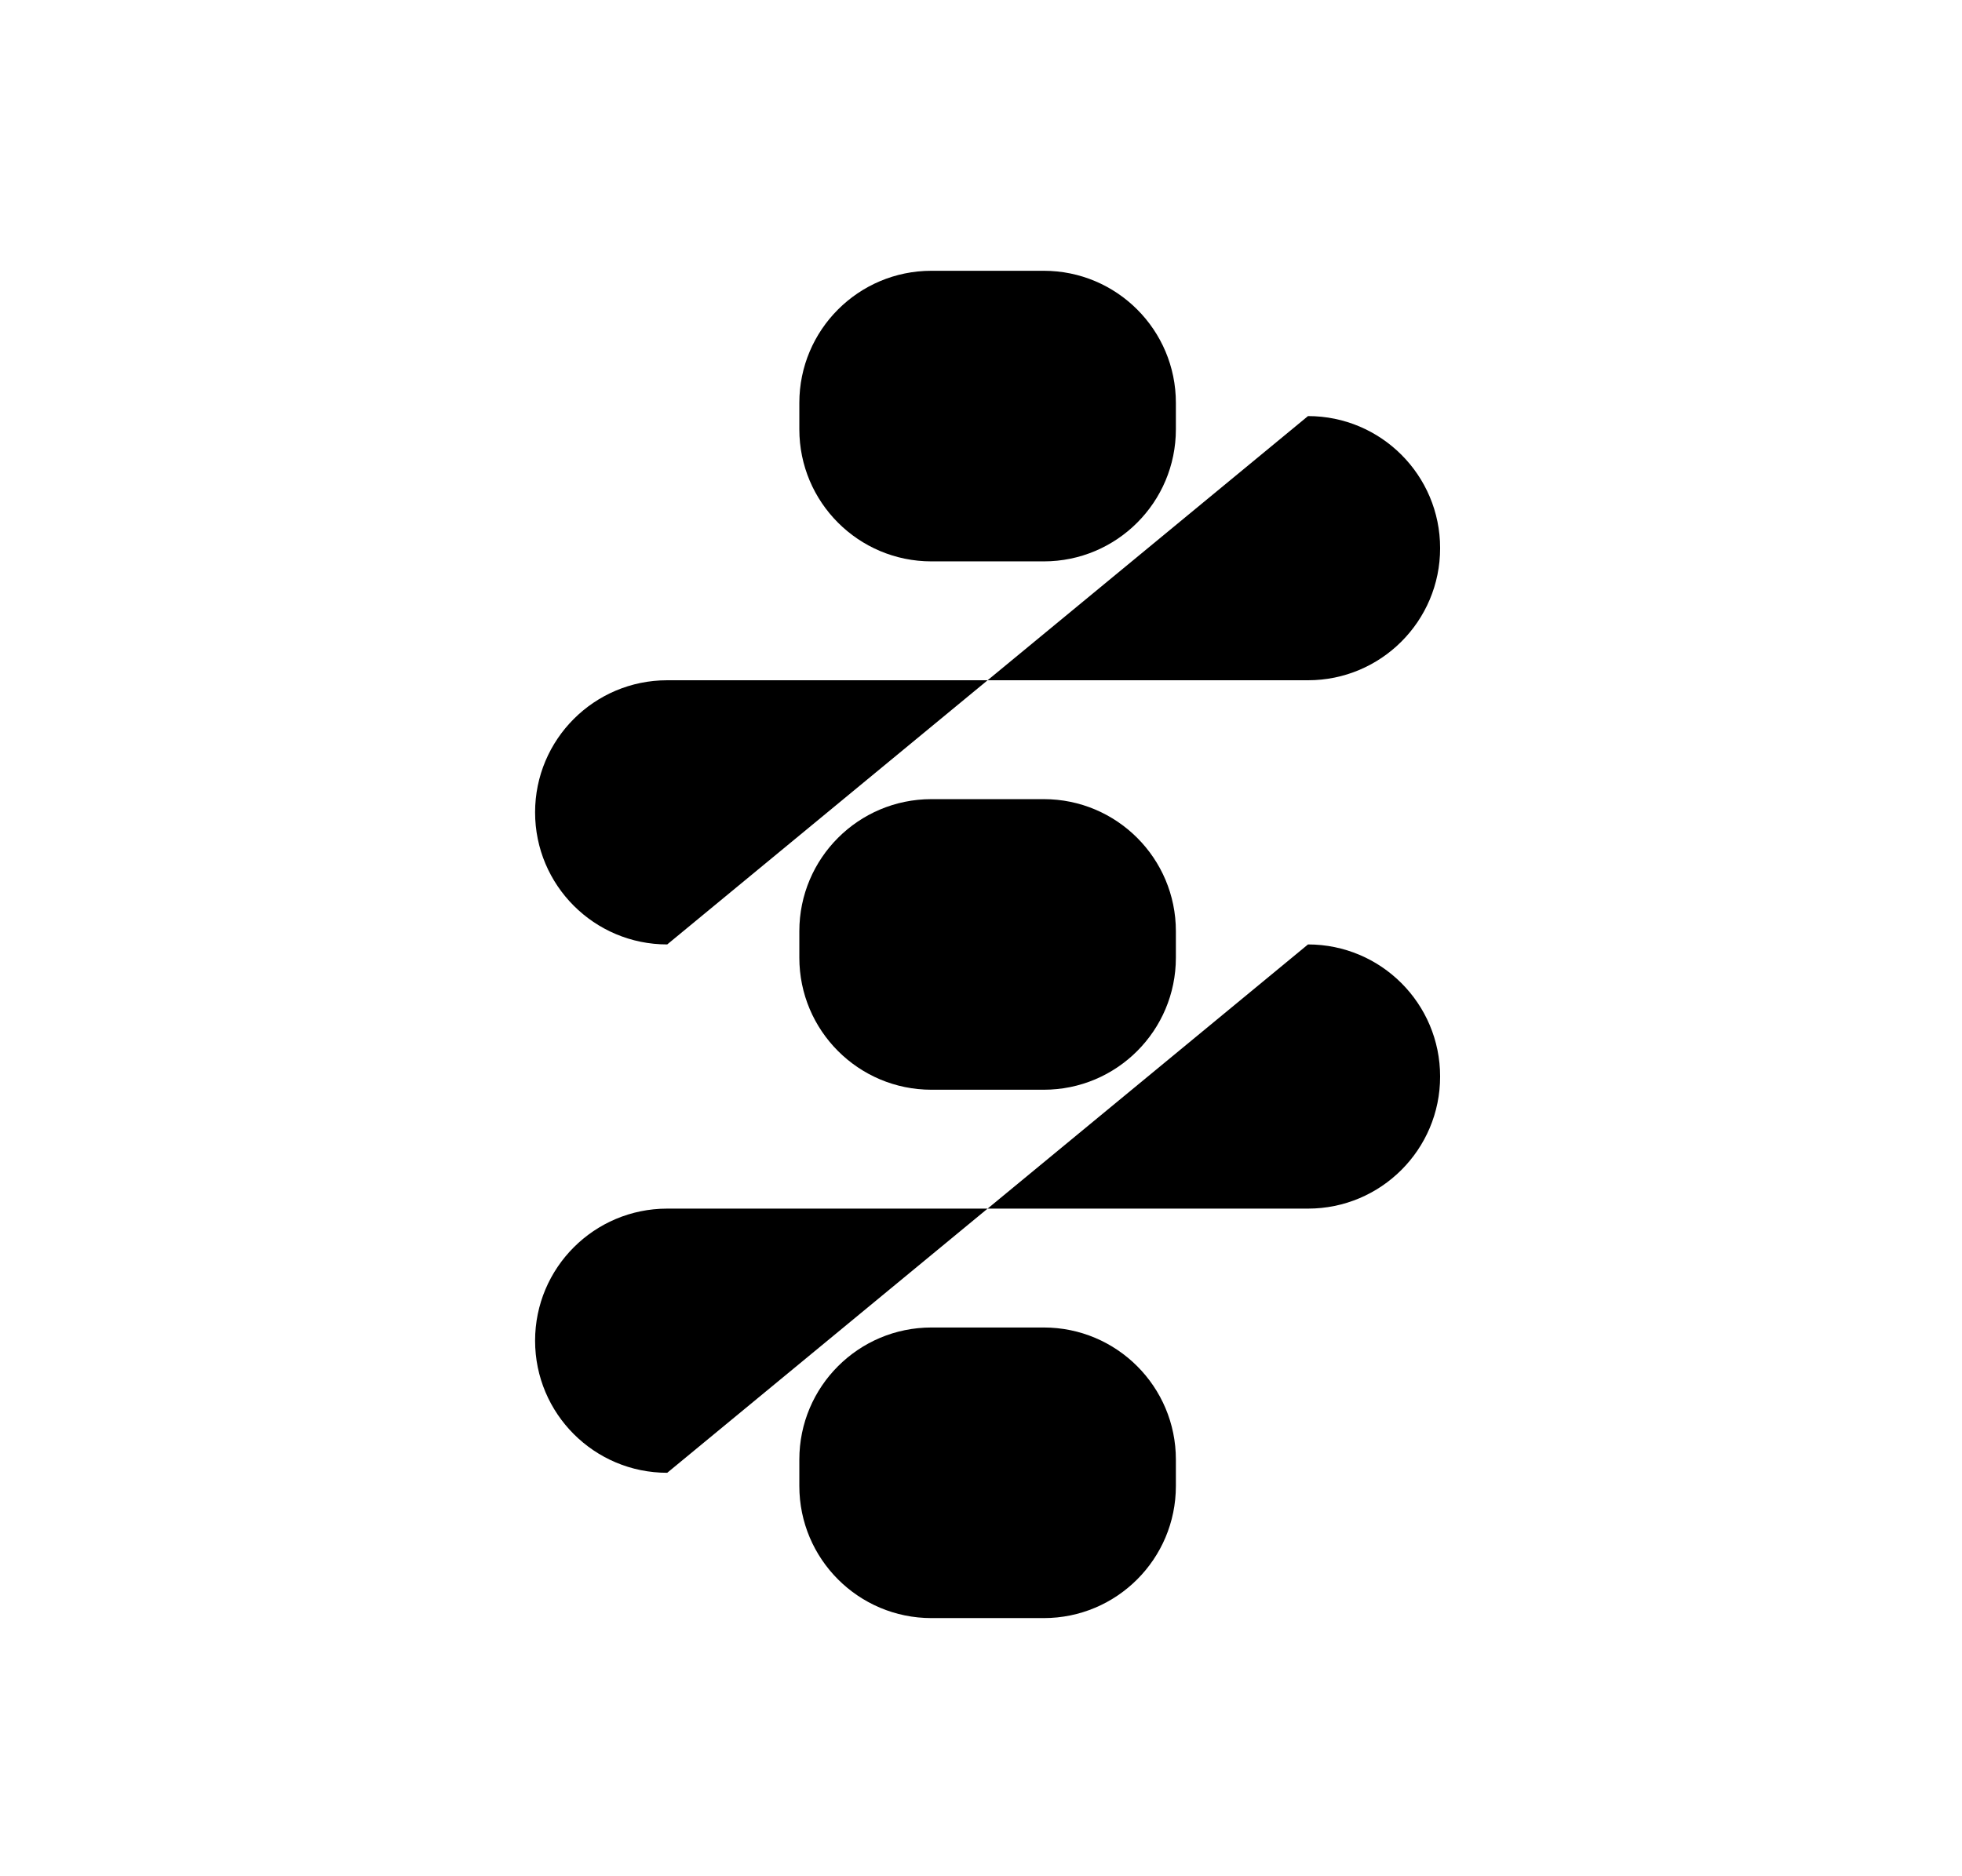
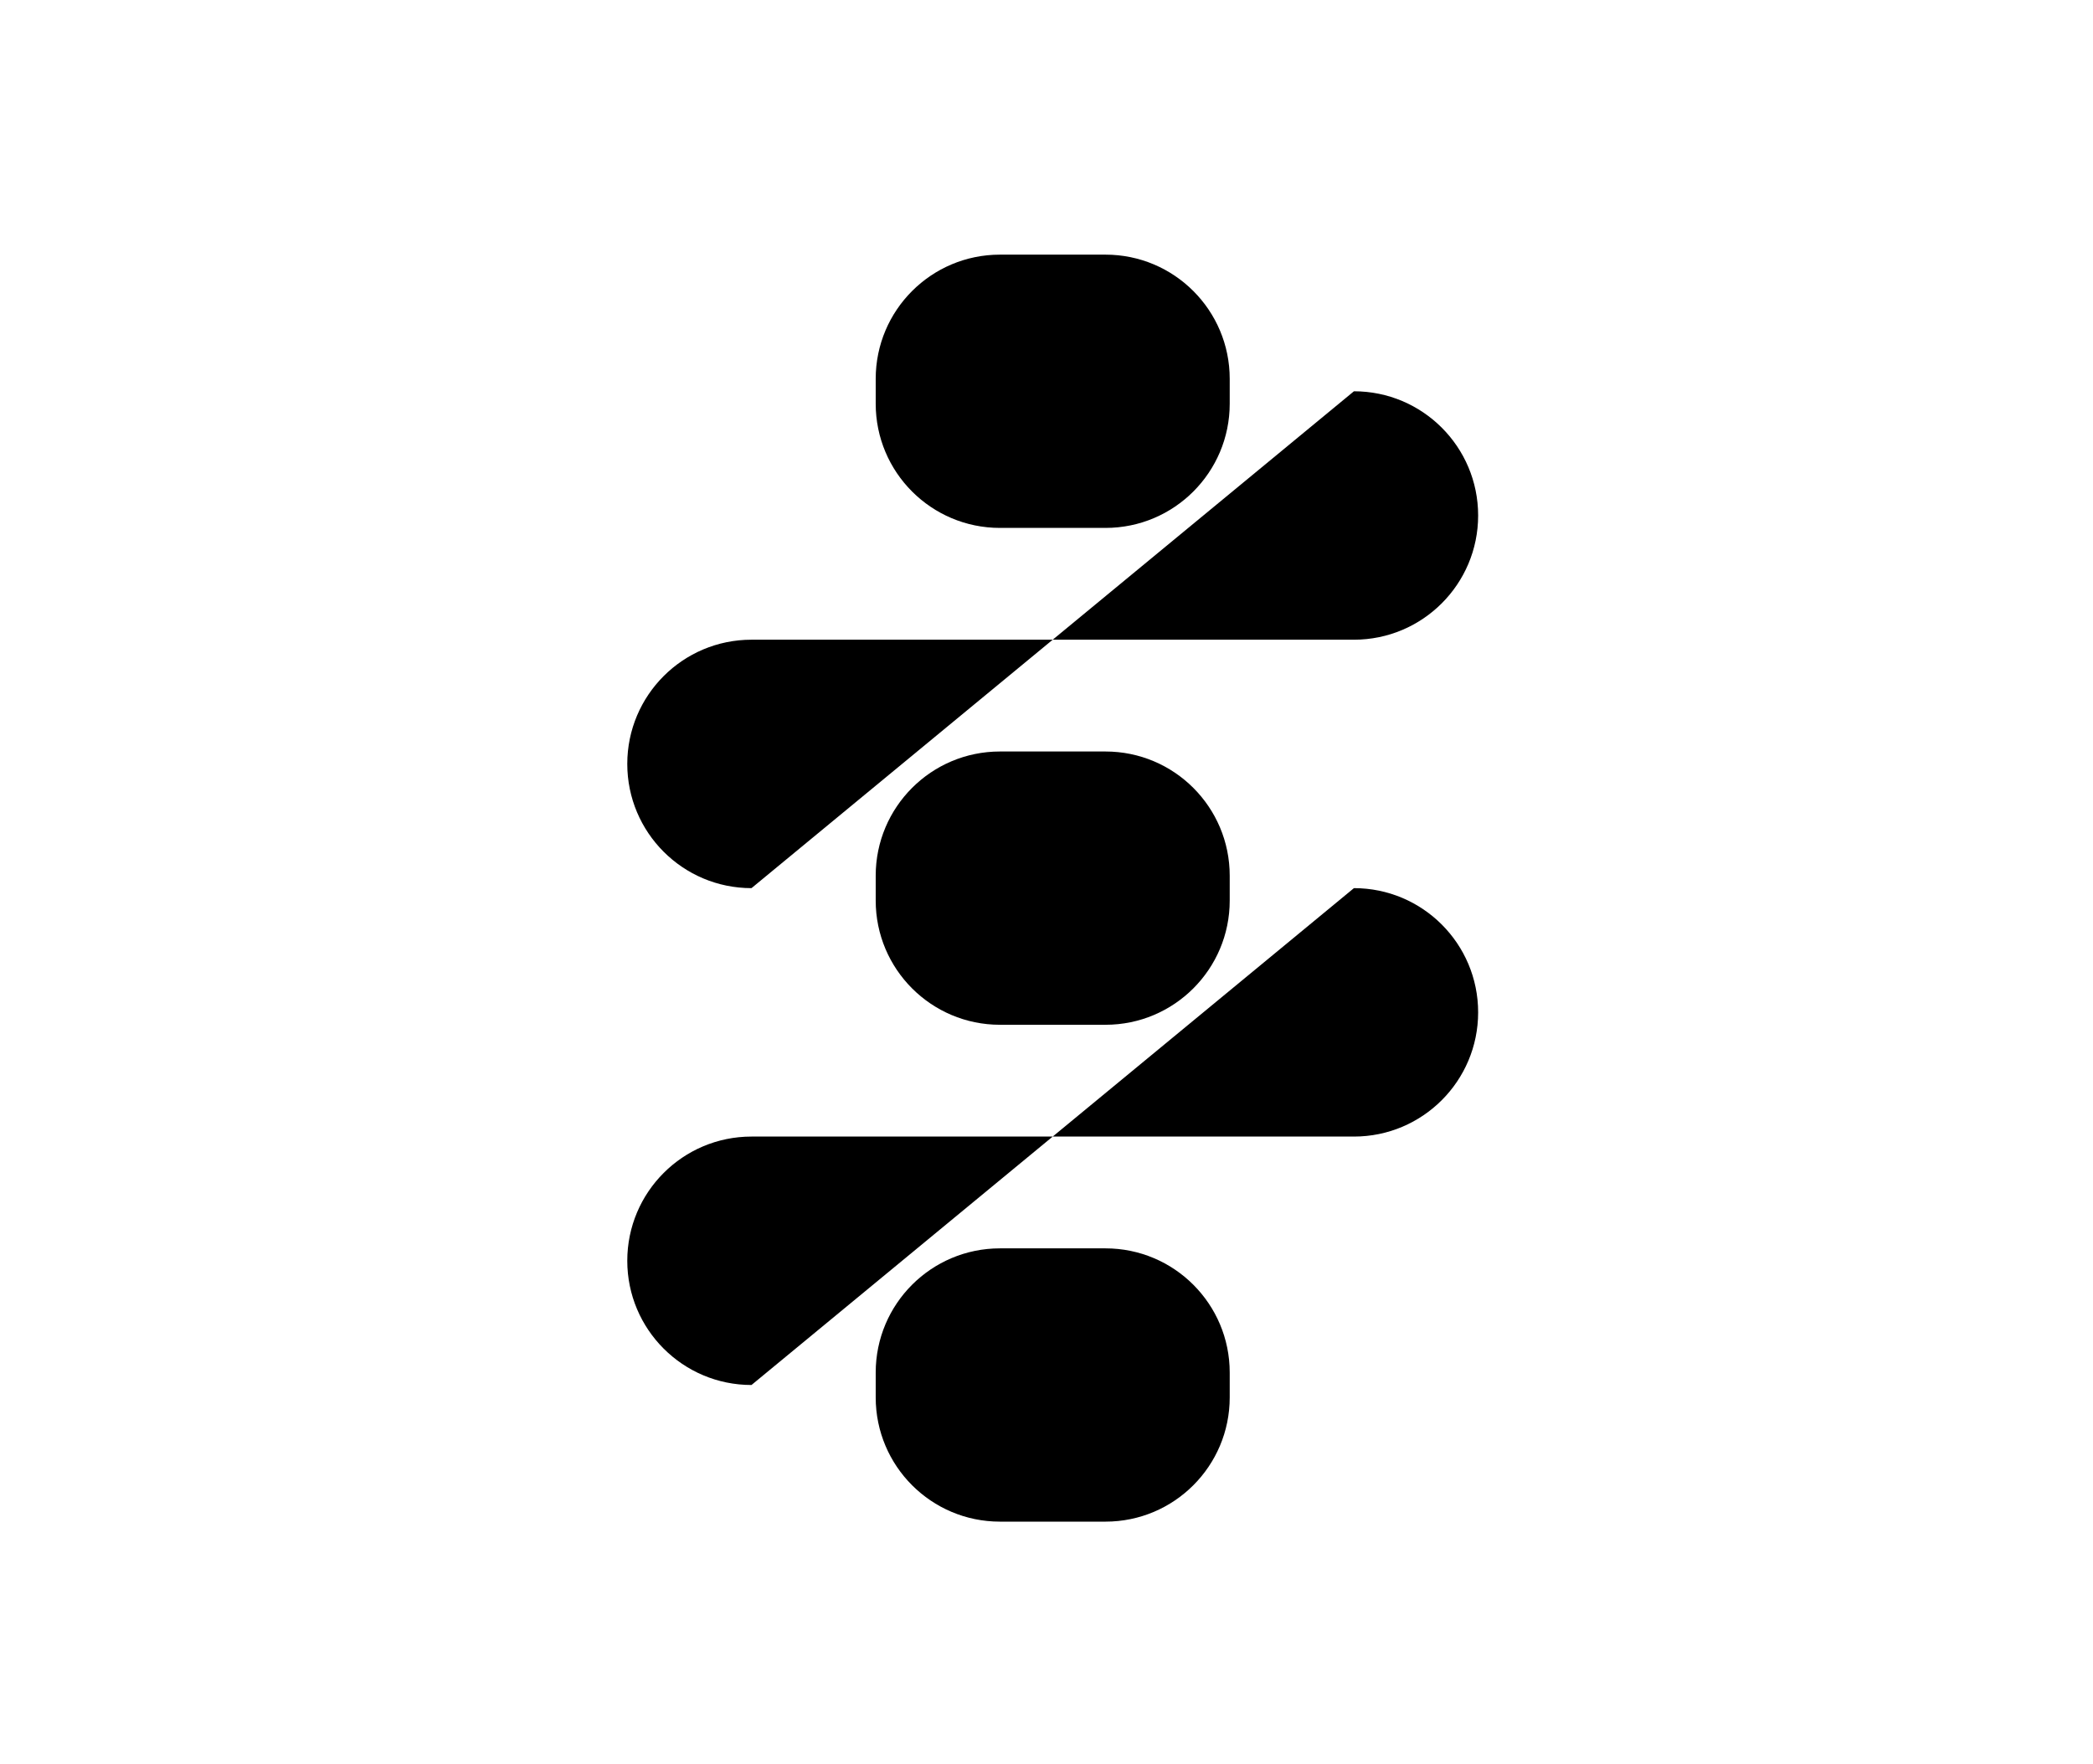
- <svg class="railroad-diagram" height="142" viewBox="0 0 148.5 142" width="148.5">
+ <svg class="railroad-diagram" height="142" viewBox="0 0 168.5 142" width="168.5">
  <g transform="translate(.5 .5)">
    <g>
      <path d="M20 21v20m10 -20v20m-10 -10h20" />
    </g>
+     <path d="M40 31h10" />
    <g>
-       <path d="M40 31h0.0" />
-       <path d="M40.0 31h10" />
+       <path d="M50 31h0.0" />
+       <path d="M50.0 31h10" />
      <g class="terminal ">
-         <path d="M50.0 31h10.0" />
-         <path d="M88.5 31h10.0" />
-         <rect height="22" rx="10" ry="10" width="28.5" x="60" y="20" />
-         <text x="74.25" y="35">1</text>
+         <path d="M60.0 31h10.0" />
+         <path d="M98.5 31h10.0" />
+         <rect height="22" rx="10" ry="10" width="28.5" x="70" y="20" />
+         <text x="84.25" y="35">1</text>
      </g>
-       <path d="M98.5 31a10 10 0 0 1 10 10v0a10 10 0 0 1 -10 10h-48.5a10 10 0 0 0 -10 10v0a10 10 0 0 0 10 10" />
+       <path d="M108.5 31a10 10 0 0 1 10 10v0a10 10 0 0 1 -10 10h-48.5a10 10 0 0 0 -10 10v0a10 10 0 0 0 10 10" />
      <g class="terminal ">
-         <path d="M50.0 71h10.0" />
-         <path d="M88.5 71h10.0" />
-         <rect height="22" rx="10" ry="10" width="28.5" x="60" y="60" />
-         <text x="74.25" y="75">2</text>
+         <path d="M60.0 71h10.0" />
+         <path d="M98.5 71h10.0" />
+         <rect height="22" rx="10" ry="10" width="28.5" x="70" y="60" />
+         <text x="84.25" y="75">2</text>
      </g>
-       <path d="M98.5 71a10 10 0 0 1 10 10v0a10 10 0 0 1 -10 10h-48.5a10 10 0 0 0 -10 10v0a10 10 0 0 0 10 10" />
+       <path d="M108.5 71a10 10 0 0 1 10 10v0a10 10 0 0 1 -10 10h-48.5a10 10 0 0 0 -10 10v0a10 10 0 0 0 10 10" />
      <g class="terminal ">
-         <path d="M50.0 111h10.0" />
-         <path d="M88.5 111h10.0" />
-         <rect height="22" rx="10" ry="10" width="28.5" x="60" y="100" />
-         <text x="74.25" y="115">3</text>
+         <path d="M60.0 111h10.0" />
+         <path d="M98.5 111h10.0" />
+         <rect height="22" rx="10" ry="10" width="28.5" x="70" y="100" />
+         <text x="84.25" y="115">3</text>
      </g>
-       <path d="M98.5 111h10" />
-       <path d="M108.5 111h0.0" />
+       <path d="M108.5 111h10" />
+       <path d="M118.5 111h0.0" />
    </g>
-     <path d="M 108.5 111 h 20 m -10 -10 v 20 m 10 -20 v 20" />
+     <path d="M118.5 111h10" />
+     <path d="M 128.5 111 h 20 m -10 -10 v 20 m 10 -20 v 20" />
  </g>
</svg>
